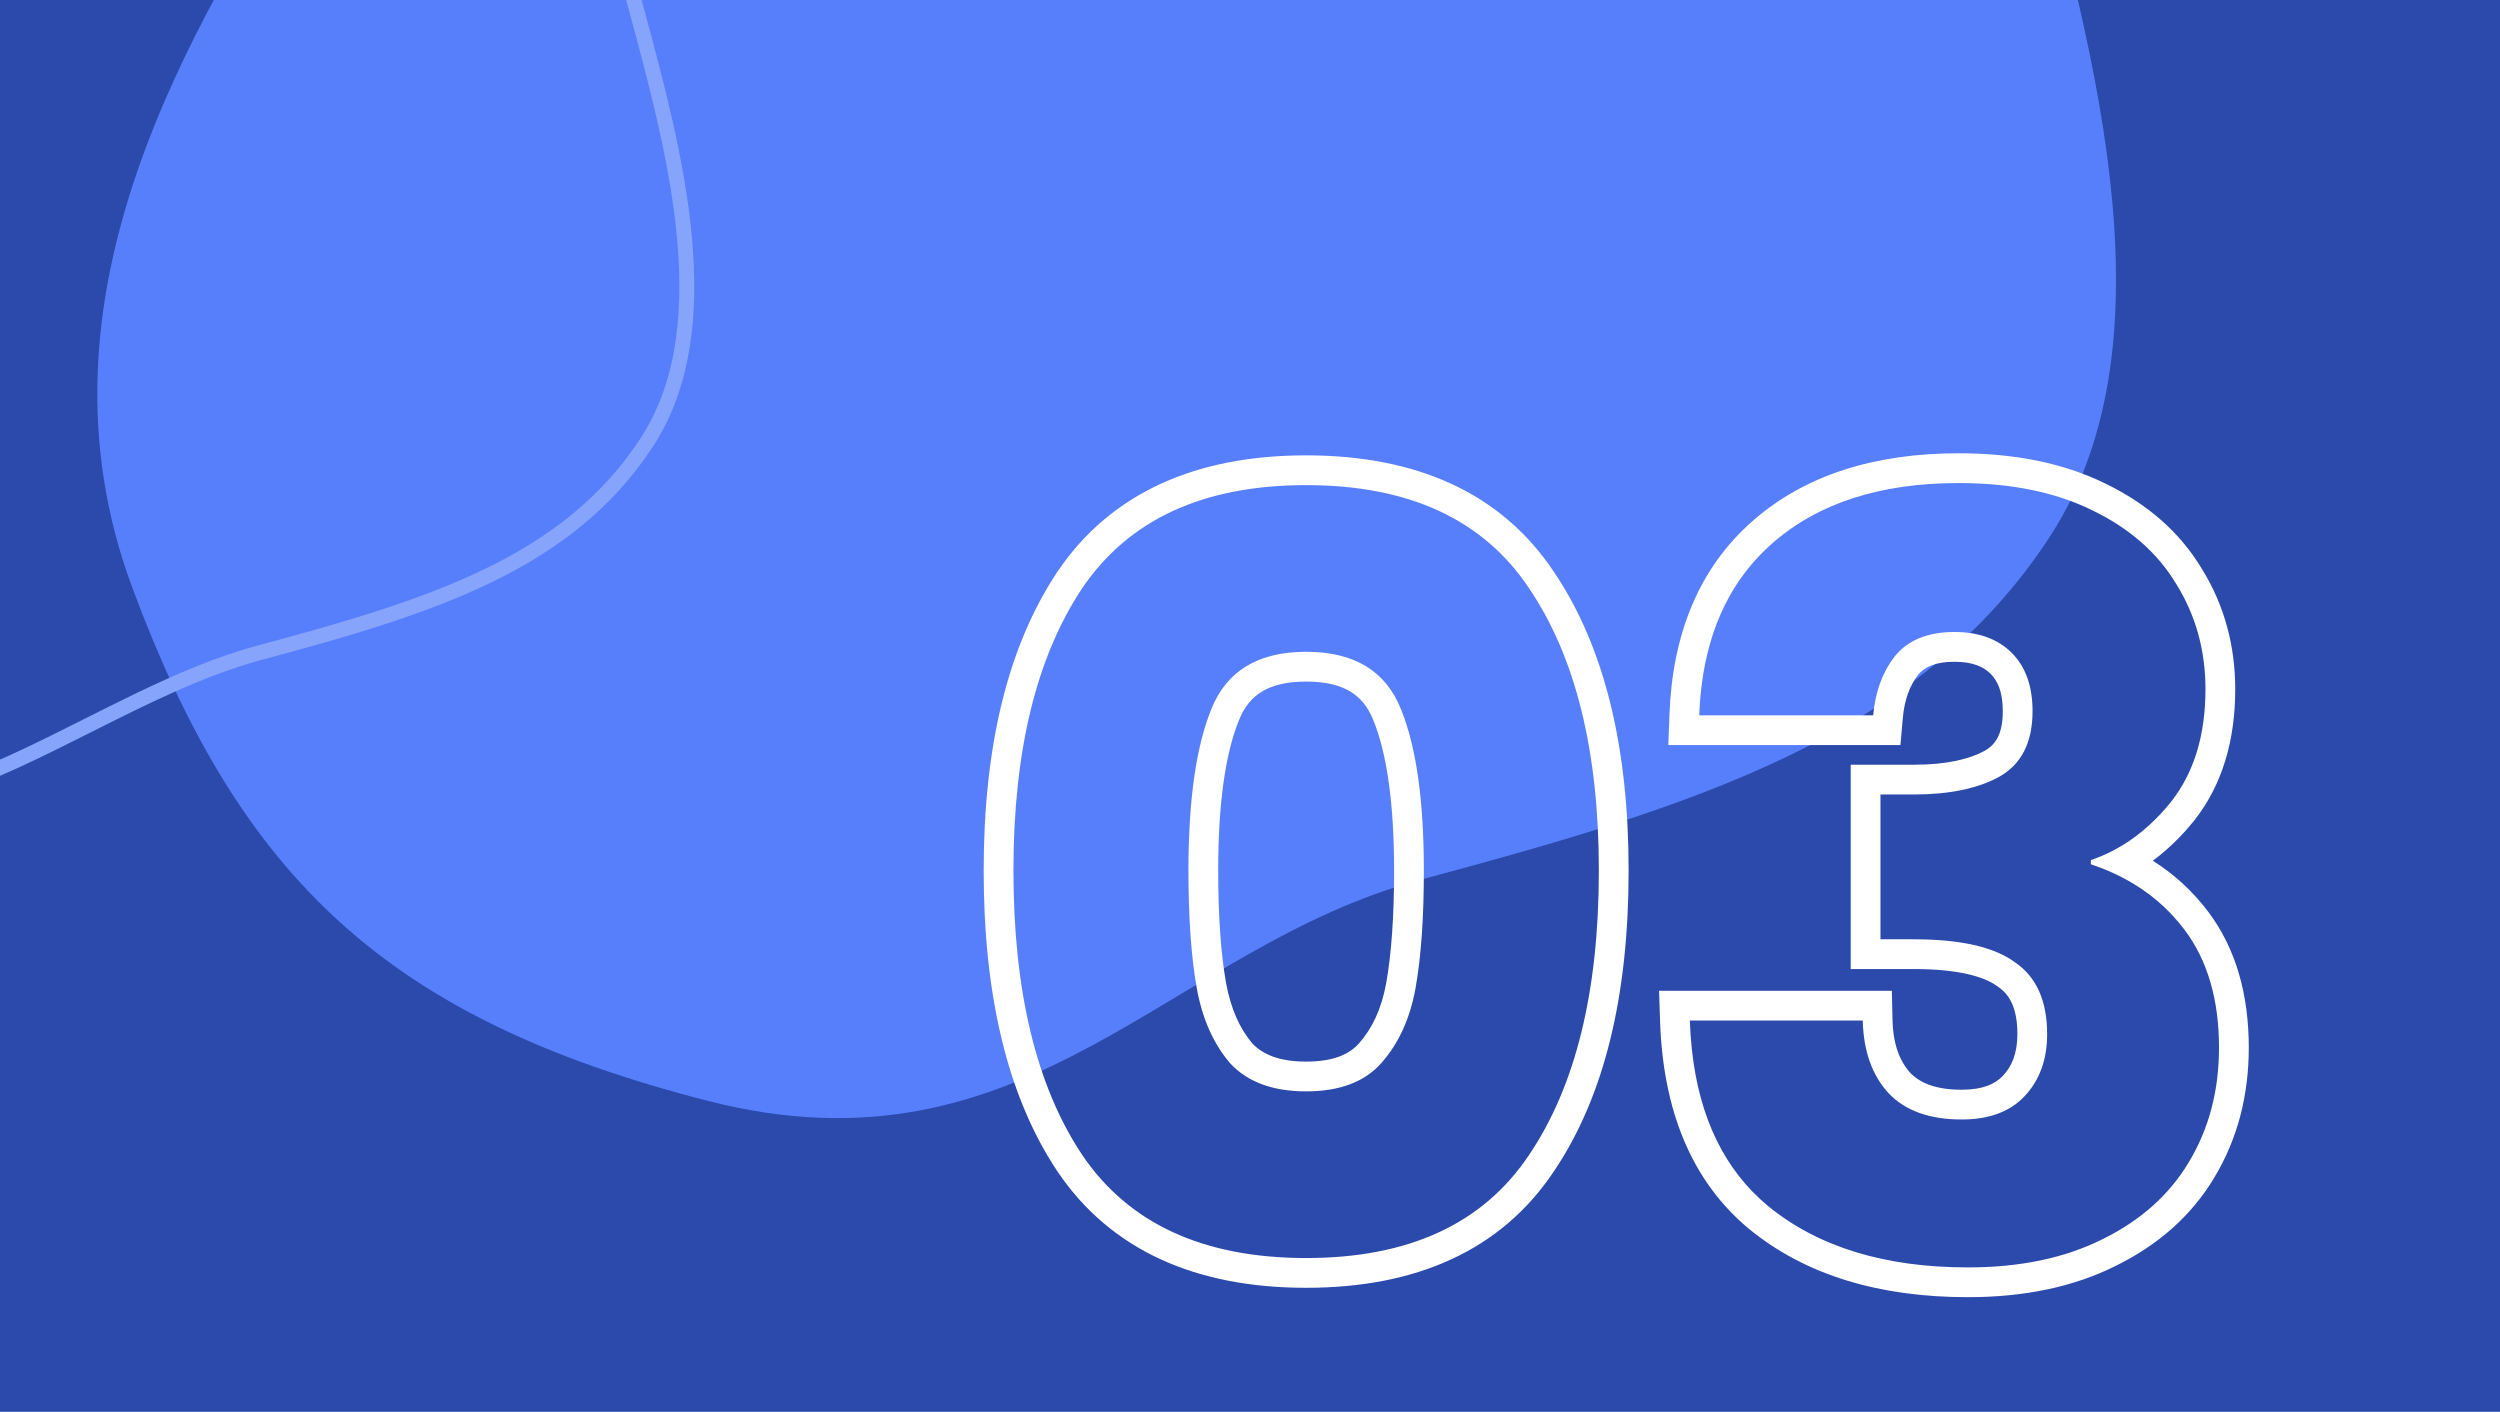
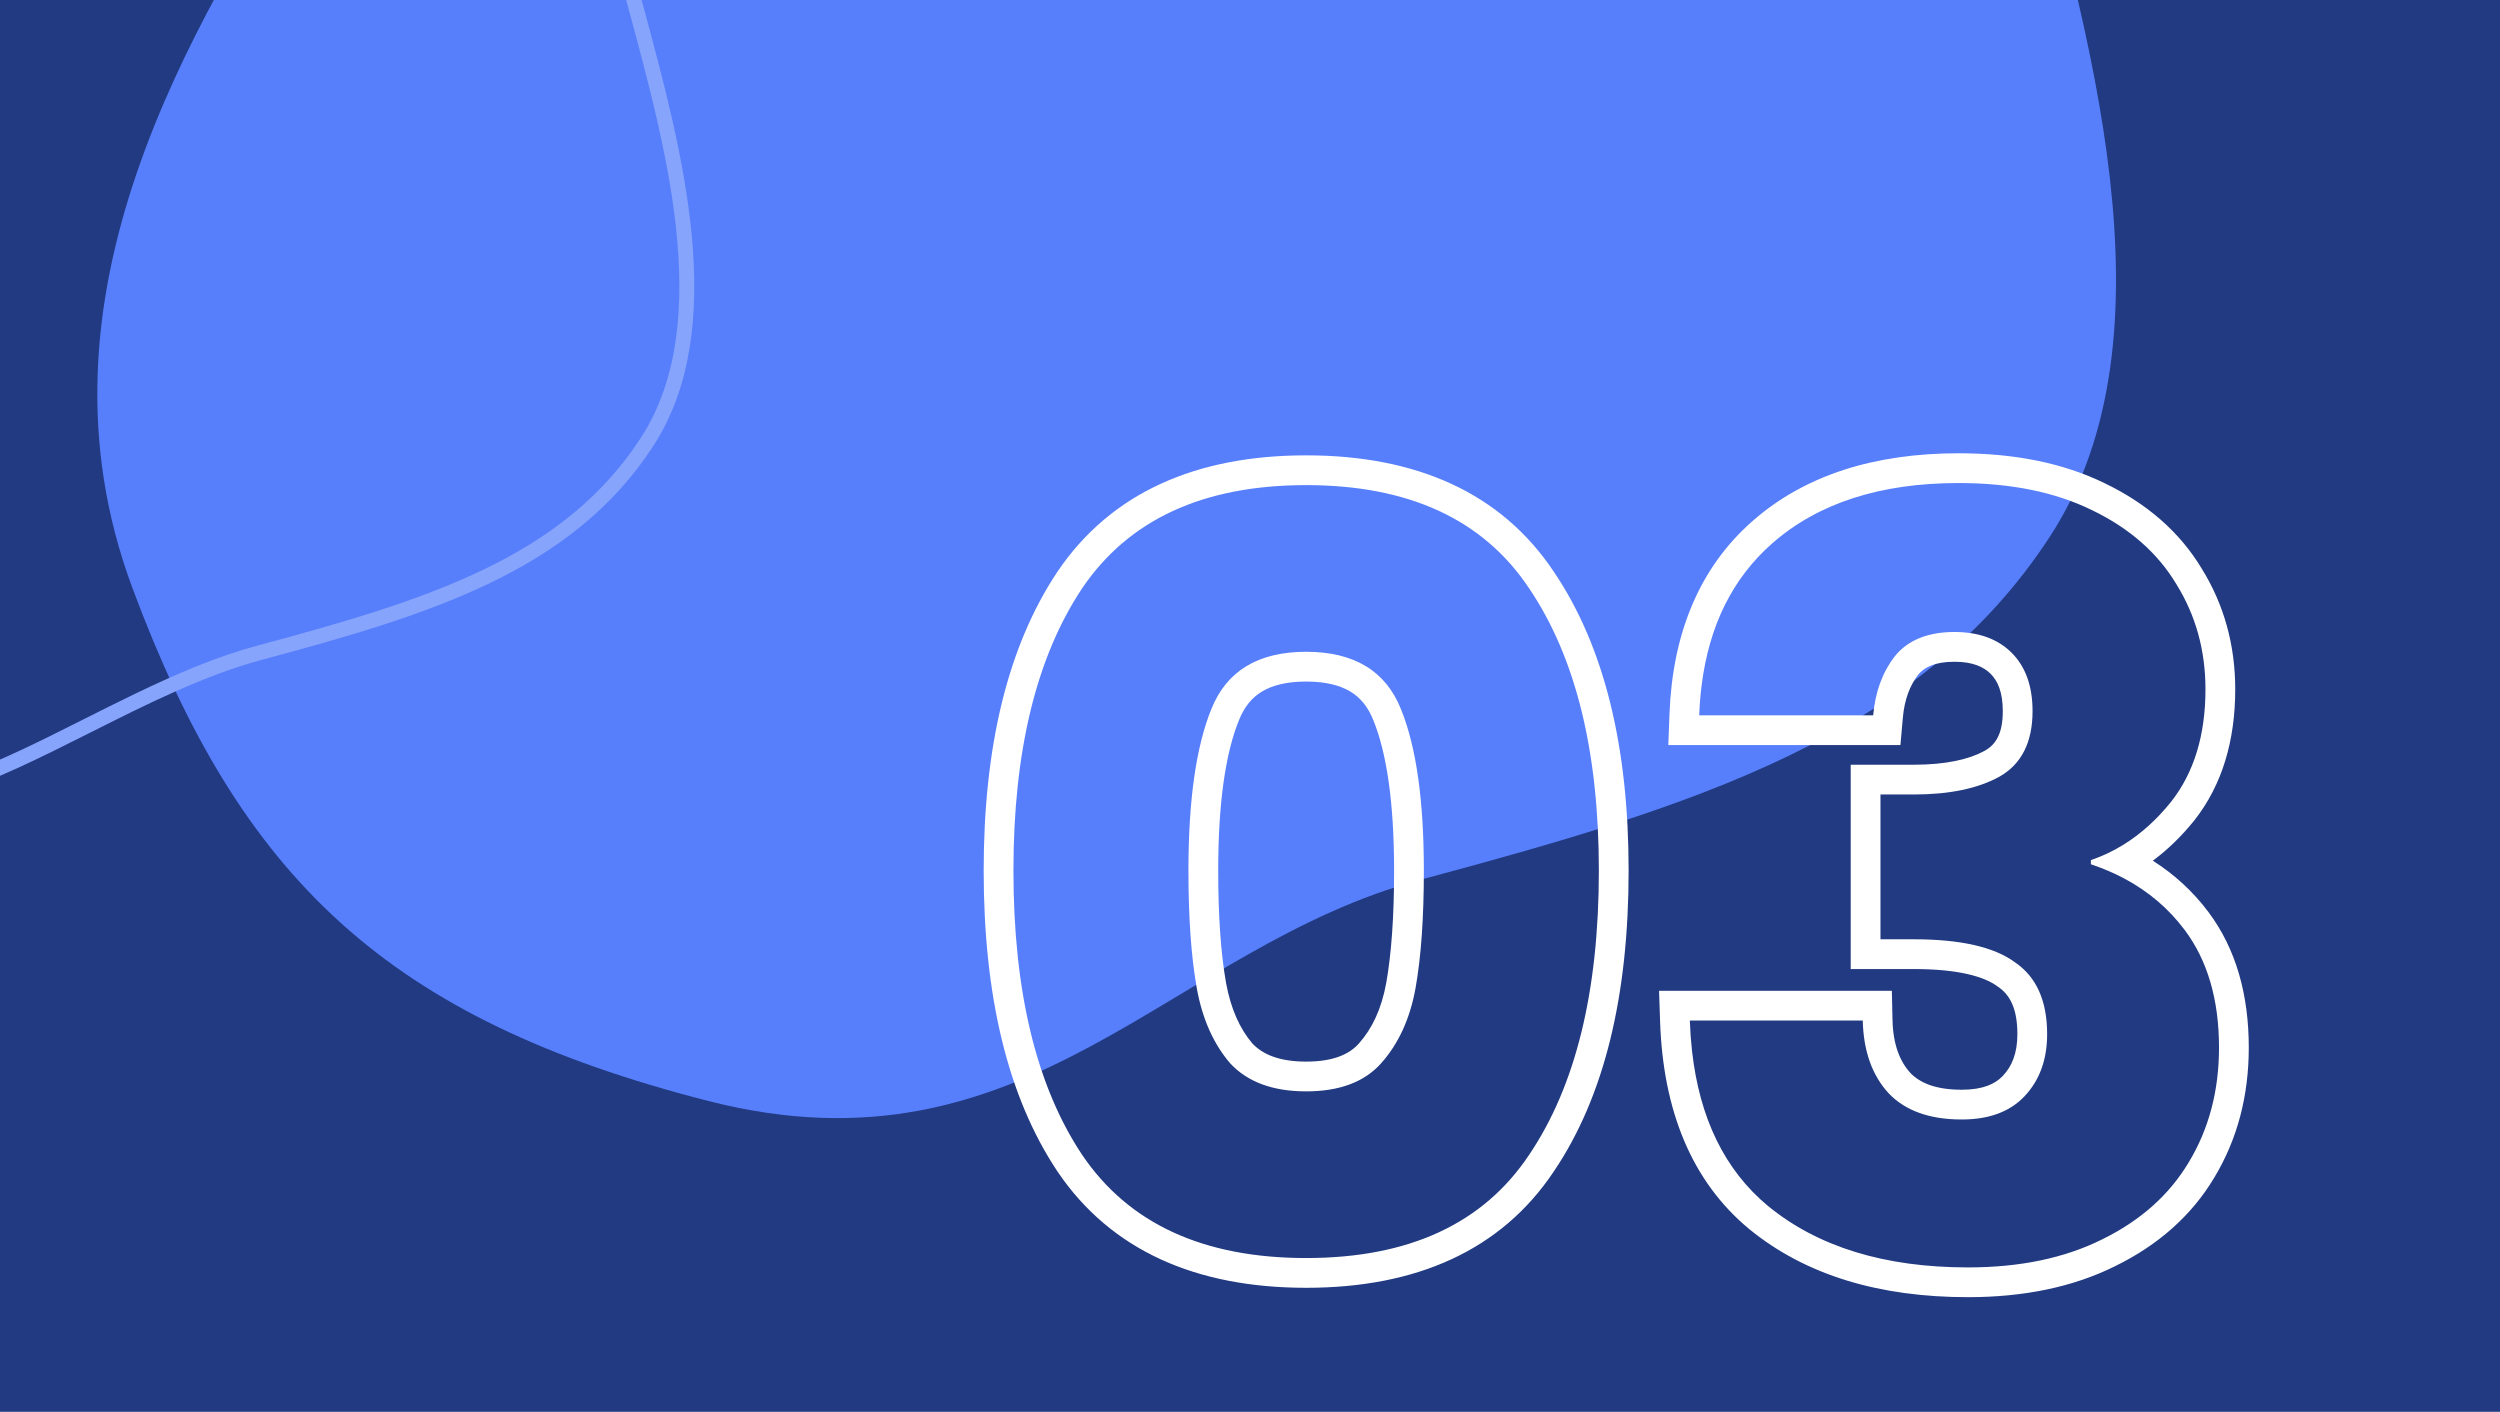
- <svg xmlns="http://www.w3.org/2000/svg" width="1344" height="759" viewBox="0 0 1344 759" fill="none">
-   <g clip-path="url(#clip0)">
-     <path d="M0 0H1344V759H0V0Z" fill="#2B4AAB" />
-     <path fill-rule="evenodd" clip-rule="evenodd" d="M553.305 -305.151C245.954 -248.783 170.124 -93.596 167.913 -90.008C103.315 14.825 12.802 158.801 71.002 315.594C129.201 472.387 208.261 547.776 380.783 591.888C553.304 635.999 628.178 509.294 764.057 472.843C910.046 433.679 1031.93 396.241 1102.14 288.297C1172.36 180.352 1122.13 15.566 1088.55 -109.929C1055.82 -232.288 860.656 -361.519 553.305 -305.151Z" fill="#577FFB" />
-     <path fill-rule="evenodd" clip-rule="evenodd" d="M334.98 -6.18L334.98 -6.18C325.596 -41.261 292.32 -78.873 236.904 -103.488C181.703 -128.008 105.112 -139.292 10.74 -121.984C-83.772 -104.651 -142.197 -72.227 -177.005 -44.279C-209.63 -18.083 -221.792 4.37 -223.711 7.913C-223.835 8.142 -223.916 8.292 -223.957 8.358L-224.661 9.501C-265.276 75.409 -318.113 161.148 -283.635 254.032C-266.402 300.457 -220.781 341.962 -177.715 372.458C-156.367 387.574 -136.009 399.736 -120.777 408.201C-113.165 412.431 -106.849 415.729 -102.347 418.004C-100.095 419.141 -98.304 420.019 -97.038 420.628C-96.097 421.079 -95.555 421.329 -95.33 421.433C-95.219 421.484 -95.186 421.499 -95.22 421.485C-64.958 433.484 -29.422 422.308 11.422 403.168C22.612 397.925 33.536 392.426 44.671 386.822C54.072 382.091 63.624 377.284 73.611 372.491C94.82 362.312 116.624 352.91 138.504 347.041C229.951 322.509 302.654 299.732 344.469 235.45C364.837 204.137 368.128 163.922 363.237 120.783C358.881 82.357 348.201 42.813 338.474 6.796C337.291 2.416 336.122 -1.912 334.98 -6.18ZM-230.52 3.714C-226.447 -3.781 -176.449 -95.787 9.297 -129.853C200.749 -164.965 322.321 -84.466 342.708 -8.247C343.846 -3.997 345.013 0.326 346.198 4.712C366.804 80.983 392.535 176.228 351.175 239.812C307.437 307.052 231.515 330.372 140.577 354.768C109.795 363.025 78.769 378.629 48.494 393.855C-4.478 420.497 -55.148 445.98 -98.169 428.922C-101.585 427.568 -254.882 354.484 -291.135 256.816C-326.979 160.25 -272.268 71.489 -232.136 6.382C-231.678 5.639 -231.222 4.899 -230.768 4.162C-230.727 4.095 -230.645 3.945 -230.52 3.714Z" fill="#87A4FC" />
-     <path fill-rule="evenodd" clip-rule="evenodd" d="M568.503 307.318L568.534 307.272C597.246 264.847 643.055 244.8 702.185 244.8C761.285 244.8 806.959 264.833 835.306 307.317C862.717 347.846 875.545 401.954 875.545 468C875.545 534.747 862.734 589.248 835.306 629.803C806.959 672.287 761.285 692.32 702.185 692.32C643.055 692.32 597.246 672.273 568.534 629.847L568.503 629.801L568.472 629.755C541.444 589.213 528.825 534.735 528.825 468C528.825 401.967 541.461 347.881 568.472 307.364L568.503 307.318ZM822.025 620.88C847.038 583.92 859.545 532.96 859.545 468C859.545 403.786 847.038 353.2 822.025 316.24C797.385 279.28 757.438 260.8 702.185 260.8C646.932 260.8 606.798 279.28 581.785 316.24C557.145 353.2 544.825 403.786 544.825 468C544.825 532.96 557.145 583.92 581.785 620.88C606.798 657.84 646.932 676.32 702.185 676.32C757.438 676.32 797.385 657.84 822.025 620.88ZM738.308 387.189L738.289 387.142C735.319 379.717 731.146 374.922 725.969 371.793C720.612 368.555 712.999 366.4 702.185 366.4C691.371 366.4 683.758 368.555 678.401 371.793C673.224 374.922 669.05 379.717 666.081 387.142L666.062 387.189L666.042 387.236C658.982 404.566 654.905 431.071 654.905 468C654.905 492.838 656.372 512.907 659.133 528.45C661.695 542.515 666.598 553.088 673.244 560.942C678.712 566.718 687.472 570.72 702.185 570.72C717.119 570.72 725.536 566.606 730.546 560.97L730.558 560.957L730.57 560.943C737.588 553.083 742.674 542.521 745.237 528.45C747.998 512.907 749.465 492.838 749.465 468C749.465 431.071 745.388 404.566 738.327 387.236L738.308 387.189ZM760.985 531.28C757.998 547.706 751.838 561.146 742.505 571.6C733.545 581.68 720.105 586.72 702.185 586.72C684.265 586.72 670.638 581.68 661.305 571.6C652.345 561.146 646.372 547.706 643.385 531.28C640.398 514.48 638.905 493.386 638.905 468C638.905 430.293 643.012 401.36 651.225 381.2C659.438 360.666 676.425 350.4 702.185 350.4C727.945 350.4 744.932 360.666 753.145 381.2C761.358 401.36 765.465 430.293 765.465 468C765.465 493.386 763.972 514.48 760.985 531.28ZM896.888 400.56L897.509 383.962C899.128 340.656 913.493 305.312 942.136 280.141C970.452 255.257 1008 243.68 1052.94 243.68C1082.72 243.68 1109.13 248.834 1131.61 259.849C1154.11 270.691 1171.73 285.88 1183.63 305.655C1195.71 325.11 1201.66 346.886 1201.66 370.56C1201.66 397.919 1194.77 421.813 1179.76 440.925L1179.7 440.999L1179.64 441.072C1172.88 449.473 1165.45 456.718 1157.36 462.719C1168.94 470.055 1178.95 479.245 1187.26 490.32C1202.13 510.154 1208.94 534.871 1208.94 563.2C1208.94 588.929 1202.89 612.368 1190.42 633.033C1178.2 653.517 1160.25 669.309 1137.32 680.576C1114.48 691.986 1087.85 697.36 1057.98 697.36C1010.57 697.36 970.797 685.672 940.316 660.695L940.274 660.661L940.232 660.625C909.256 634.885 894.066 596.76 892.466 549.177L891.911 532.64H1017.06L1017.41 548.276C1017.72 561.707 1021.41 570.679 1027.07 576.868C1032.12 582.072 1040.41 585.84 1054.62 585.84C1066.11 585.84 1072.62 582.69 1076.64 578.472L1076.65 578.466L1076.66 578.46C1081.56 573.333 1084.54 566.331 1084.54 555.92C1084.54 541.631 1080.16 534.559 1074.2 530.526L1073.96 530.359L1073.72 530.182C1066.71 525.042 1052.86 520.96 1028.86 520.96H994.937V411.12H1028.86C1046.27 411.12 1058.61 408.196 1067 403.614C1072.67 400.403 1076.7 394.824 1076.7 382.32C1076.7 371.908 1073.89 365.977 1070.18 362.273C1066.4 358.486 1060.59 355.76 1050.7 355.76C1040.01 355.76 1034.51 358.811 1031.24 362.679C1026.81 368.419 1023.84 375.928 1022.96 385.966L1021.67 400.56H896.888ZM1015.42 587.84C1006.46 578.133 1001.79 565.066 1001.42 548.64H908.457C908.642 554.145 909.02 559.478 909.589 564.64C913.613 601.129 927.235 629.023 950.457 648.32C977.337 670.346 1013.18 681.36 1057.98 681.36C1085.98 681.36 1110.06 676.32 1130.22 666.24C1150.75 656.16 1166.24 642.346 1176.7 624.8C1187.52 606.88 1192.94 586.346 1192.94 563.2C1192.94 537.44 1186.78 516.346 1174.46 499.92C1165.81 488.394 1154.96 479.166 1141.91 472.235C1136.61 469.422 1130.95 466.987 1124.92 464.931C1124.63 464.833 1124.35 464.736 1124.06 464.64V462.4C1124.34 462.304 1124.62 462.206 1124.9 462.107C1130.66 460.077 1136.16 457.446 1141.41 454.214C1150.82 448.42 1159.41 440.696 1167.18 431.04C1179.5 415.36 1185.66 395.2 1185.66 370.56C1185.66 349.653 1180.43 330.8 1169.98 314C1159.9 297.2 1144.78 283.946 1124.62 274.24C1104.83 264.533 1080.94 259.68 1052.94 259.68C1010.75 259.68 977.337 270.506 952.697 292.16C931.454 310.828 918.814 336.294 914.775 368.56C914.129 373.719 913.703 379.053 913.497 384.56H1007.02C1008.14 371.866 1012.06 361.226 1018.78 352.64C1025.87 344.053 1036.51 339.76 1050.7 339.76C1063.76 339.76 1074.03 343.493 1081.5 350.96C1088.96 358.426 1092.7 368.88 1092.7 382.32C1092.7 399.12 1086.72 410.88 1074.78 417.6C1063.2 423.946 1047.9 427.12 1028.86 427.12H1010.94V504.96H1028.86C1053.87 504.96 1071.98 509.066 1083.18 517.28C1094.75 525.12 1100.54 538 1100.54 555.92C1100.54 569.733 1096.43 580.933 1088.22 589.52C1080.38 597.733 1069.18 601.84 1054.62 601.84C1037.44 601.84 1024.38 597.173 1015.42 587.84Z" fill="white" />
+ <svg xmlns="http://www.w3.org/2000/svg" width="1344" height="759" viewBox="0 0 1344 759">
+   <g clip-path="url(#Number=03__clip0)">
+     <path d="M0 0h1344v759H0V0z" fill="#213A82" />
+     <path fill-rule="evenodd" clip-rule="evenodd" d="M553.305-305.15C245.954-248.782 170.124-93.596 167.913-90.008c-64.598 104.833-155.11 248.81-96.911 405.602 58.2 156.793 137.26 232.182 309.781 276.294C553.305 636 628.178 509.295 764.057 472.843c145.989-39.164 267.873-76.602 338.083-184.546 70.22-107.945 19.99-272.73-13.59-398.226-32.73-122.359-227.894-251.589-535.245-195.221z" fill="#577FFB" />
+     <path fill-rule="evenodd" clip-rule="evenodd" d="M334.98-6.18c-9.384-35.081-42.66-72.693-98.076-97.308-55.201-24.52-131.792-35.804-226.164-18.496-94.512 17.333-152.937 49.757-187.745 77.705-32.625 26.196-44.787 48.65-46.706 52.192-.124.229-.205.379-.246.446l-.704 1.142c-40.615 65.908-93.452 151.647-58.974 244.531 17.233 46.426 62.854 87.93 105.92 118.426 21.348 15.117 41.706 27.278 56.938 35.743 7.612 4.23 13.928 7.528 18.43 9.803a312.557 312.557 0 005.31 2.624c.94.451 1.482.701 1.707.805.111.051.144.066.11.052 30.262 11.999 65.798.823 106.642-18.317 11.19-5.243 22.114-10.742 33.25-16.346 9.4-4.731 18.952-9.538 28.94-14.331 21.209-10.179 43.012-19.58 64.892-25.45 91.447-24.532 164.15-47.309 205.965-111.591 20.368-31.313 23.659-71.528 18.768-114.667-4.356-38.426-15.036-77.97-24.763-113.987-1.183-4.38-2.352-8.708-3.494-12.976zm-565.5 9.894c4.073-7.495 54.071-99.501 239.817-133.567C200.749-164.965 322.32-84.466 342.708-8.247c1.138 4.25 2.305 8.573 3.49 12.96 20.606 76.27 46.337 171.515 4.977 235.099-43.738 67.24-119.66 90.56-210.598 114.956-30.782 8.257-61.808 23.861-92.083 39.087-52.972 26.642-103.642 52.125-146.663 35.067-3.416-1.354-156.713-74.438-192.966-172.106-35.844-96.566 18.867-185.327 58.999-250.434l1.368-2.22c.041-.067.123-.217.248-.448z" fill="#87A4FC" />
+     <path fill-rule="evenodd" clip-rule="evenodd" d="M568.503 307.318l.031-.046c28.712-42.425 74.521-62.472 133.651-62.472 59.1 0 104.774 20.033 133.121 62.517 27.411 40.529 40.239 94.637 40.239 160.683 0 66.748-12.811 121.248-40.239 161.803-28.347 42.484-74.021 62.517-133.121 62.517-59.13 0-104.939-20.047-133.651-62.472l-.031-.046-.031-.047c-27.028-40.542-39.647-95.02-39.647-161.755 0-66.033 12.636-120.118 39.647-160.635l.031-.047zM822.025 620.88c25.013-36.96 37.52-87.92 37.52-152.88 0-64.213-12.507-114.8-37.52-151.76-24.64-36.96-64.587-55.44-119.84-55.44s-95.387 18.48-120.4 55.44c-24.64 36.96-36.96 87.547-36.96 151.76 0 64.96 12.32 115.92 36.96 152.88 25.013 36.96 65.147 55.44 120.4 55.44s95.2-18.48 119.84-55.44zm-83.717-233.69l-.019-.048c-2.97-7.424-7.143-12.22-12.32-15.349-5.357-3.237-12.97-5.393-23.784-5.393-10.814 0-18.427 2.156-23.784 5.393-5.177 3.129-9.351 7.925-12.32 15.349l-.019.048-.02.047c-7.06 17.329-11.137 43.834-11.137 80.763 0 24.839 1.467 44.908 4.228 60.45 2.562 14.065 7.465 24.639 14.111 32.492 5.468 5.776 14.228 9.778 28.941 9.778 14.934 0 23.351-4.113 28.361-9.75l.012-.013.012-.013c7.018-7.861 12.104-18.423 14.667-32.494 2.761-15.542 4.228-35.611 4.228-60.45 0-36.929-4.077-63.434-11.138-80.763l-.019-.047zm22.677 144.09c-2.987 16.427-9.147 29.867-18.48 40.32-8.96 10.08-22.4 15.12-40.32 15.12s-31.547-5.04-40.88-15.12c-8.96-10.453-14.933-23.893-17.92-40.32-2.987-16.8-4.48-37.893-4.48-63.28 0-37.707 4.107-66.64 12.32-86.8 8.213-20.533 25.2-30.8 50.96-30.8s42.747 10.267 50.96 30.8c8.213 20.16 12.32 49.093 12.32 86.8 0 25.387-1.493 46.48-4.48 63.28zm135.903-130.72l.621-16.598c1.619-43.306 15.984-78.65 44.627-103.821 28.316-24.884 65.864-36.461 110.804-36.461 29.78 0 56.19 5.154 78.67 16.17 22.5 10.841 40.12 26.03 52.02 45.805 12.08 19.456 18.03 41.231 18.03 64.905 0 27.359-6.89 51.254-21.9 70.365l-.06.074-.06.073c-6.76 8.401-14.19 15.647-22.28 21.647 11.58 7.337 21.59 16.527 29.9 27.601 14.87 19.835 21.68 44.552 21.68 72.88 0 25.729-6.05 49.168-18.52 69.833-12.22 20.484-30.17 36.277-53.1 47.543-22.84 11.41-49.47 16.784-79.34 16.784-47.41 0-87.183-11.687-117.664-36.664l-.042-.035-.042-.035c-30.976-25.741-46.166-63.865-47.766-111.448l-.555-16.538h125.149l.35 15.636c.31 13.431 4 22.404 9.66 28.593 5.05 5.203 13.34 8.971 27.55 8.971 11.49 0 18-3.15 22.02-7.368l.01-.006.01-.006c4.9-5.127 7.88-12.128 7.88-22.54 0-14.289-4.38-21.361-10.34-25.393l-.24-.168-.24-.177c-7.01-5.14-20.86-9.222-44.86-9.222h-33.923V411.12h33.923c17.41 0 29.75-2.923 38.14-7.505 5.67-3.212 9.7-8.791 9.7-21.295 0-10.412-2.81-16.342-6.52-20.046-3.78-3.787-9.59-6.514-19.48-6.514-10.69 0-16.19 3.051-19.46 6.92-4.43 5.74-7.4 13.249-8.28 23.286l-1.29 14.594H896.888zm118.532 187.28c-8.96-9.707-13.63-22.773-14-39.2h-92.963c.185 5.505.563 10.839 1.132 16 4.024 36.49 17.646 64.383 40.868 83.68 26.88 22.027 62.723 33.04 107.523 33.04 28 0 52.08-5.04 72.24-15.12 20.53-10.08 36.02-23.893 46.48-41.44 10.82-17.92 16.24-38.453 16.24-61.6 0-25.76-6.16-46.853-18.48-63.28-8.65-11.526-19.5-20.754-32.55-27.685-5.3-2.813-10.96-5.248-16.99-7.304-.29-.098-.57-.195-.86-.291v-2.24a85.82 85.82 0 0017.35-8.186c9.41-5.793 18-13.518 25.77-23.174 12.32-15.68 18.48-35.84 18.48-60.48 0-20.907-5.23-39.76-15.68-56.56-10.08-16.8-25.2-30.053-45.36-39.76-19.79-9.707-43.68-14.56-71.68-14.56-42.19 0-75.603 10.827-100.243 32.48-21.243 18.668-33.883 44.135-37.922 76.4a184.212 184.212 0 00-1.278 16h93.523c1.12-12.693 5.04-23.333 11.76-31.92 7.09-8.587 17.73-12.88 31.92-12.88 13.06 0 23.33 3.733 30.8 11.2 7.46 7.467 11.2 17.92 11.2 31.36 0 16.8-5.98 28.56-17.92 35.28-11.58 6.347-26.88 9.52-45.92 9.52h-17.92v77.84h17.92c25.01 0 43.12 4.107 54.32 12.32 11.57 7.84 17.36 20.72 17.36 38.64 0 13.813-4.11 25.013-12.32 33.6-7.84 8.213-19.04 12.32-33.6 12.32-17.18 0-30.24-4.667-39.2-14z" fill="#fff" />
  </g>
  <defs>
-     <clipPath id="clip0">
-       <path d="M0 0H1344V759H0V0Z" fill="white" />
+     <clipPath id="Number=03__clip0">
+       <path d="M0 0h1344v759H0V0z" fill="#fff" />
    </clipPath>
  </defs>
</svg>
